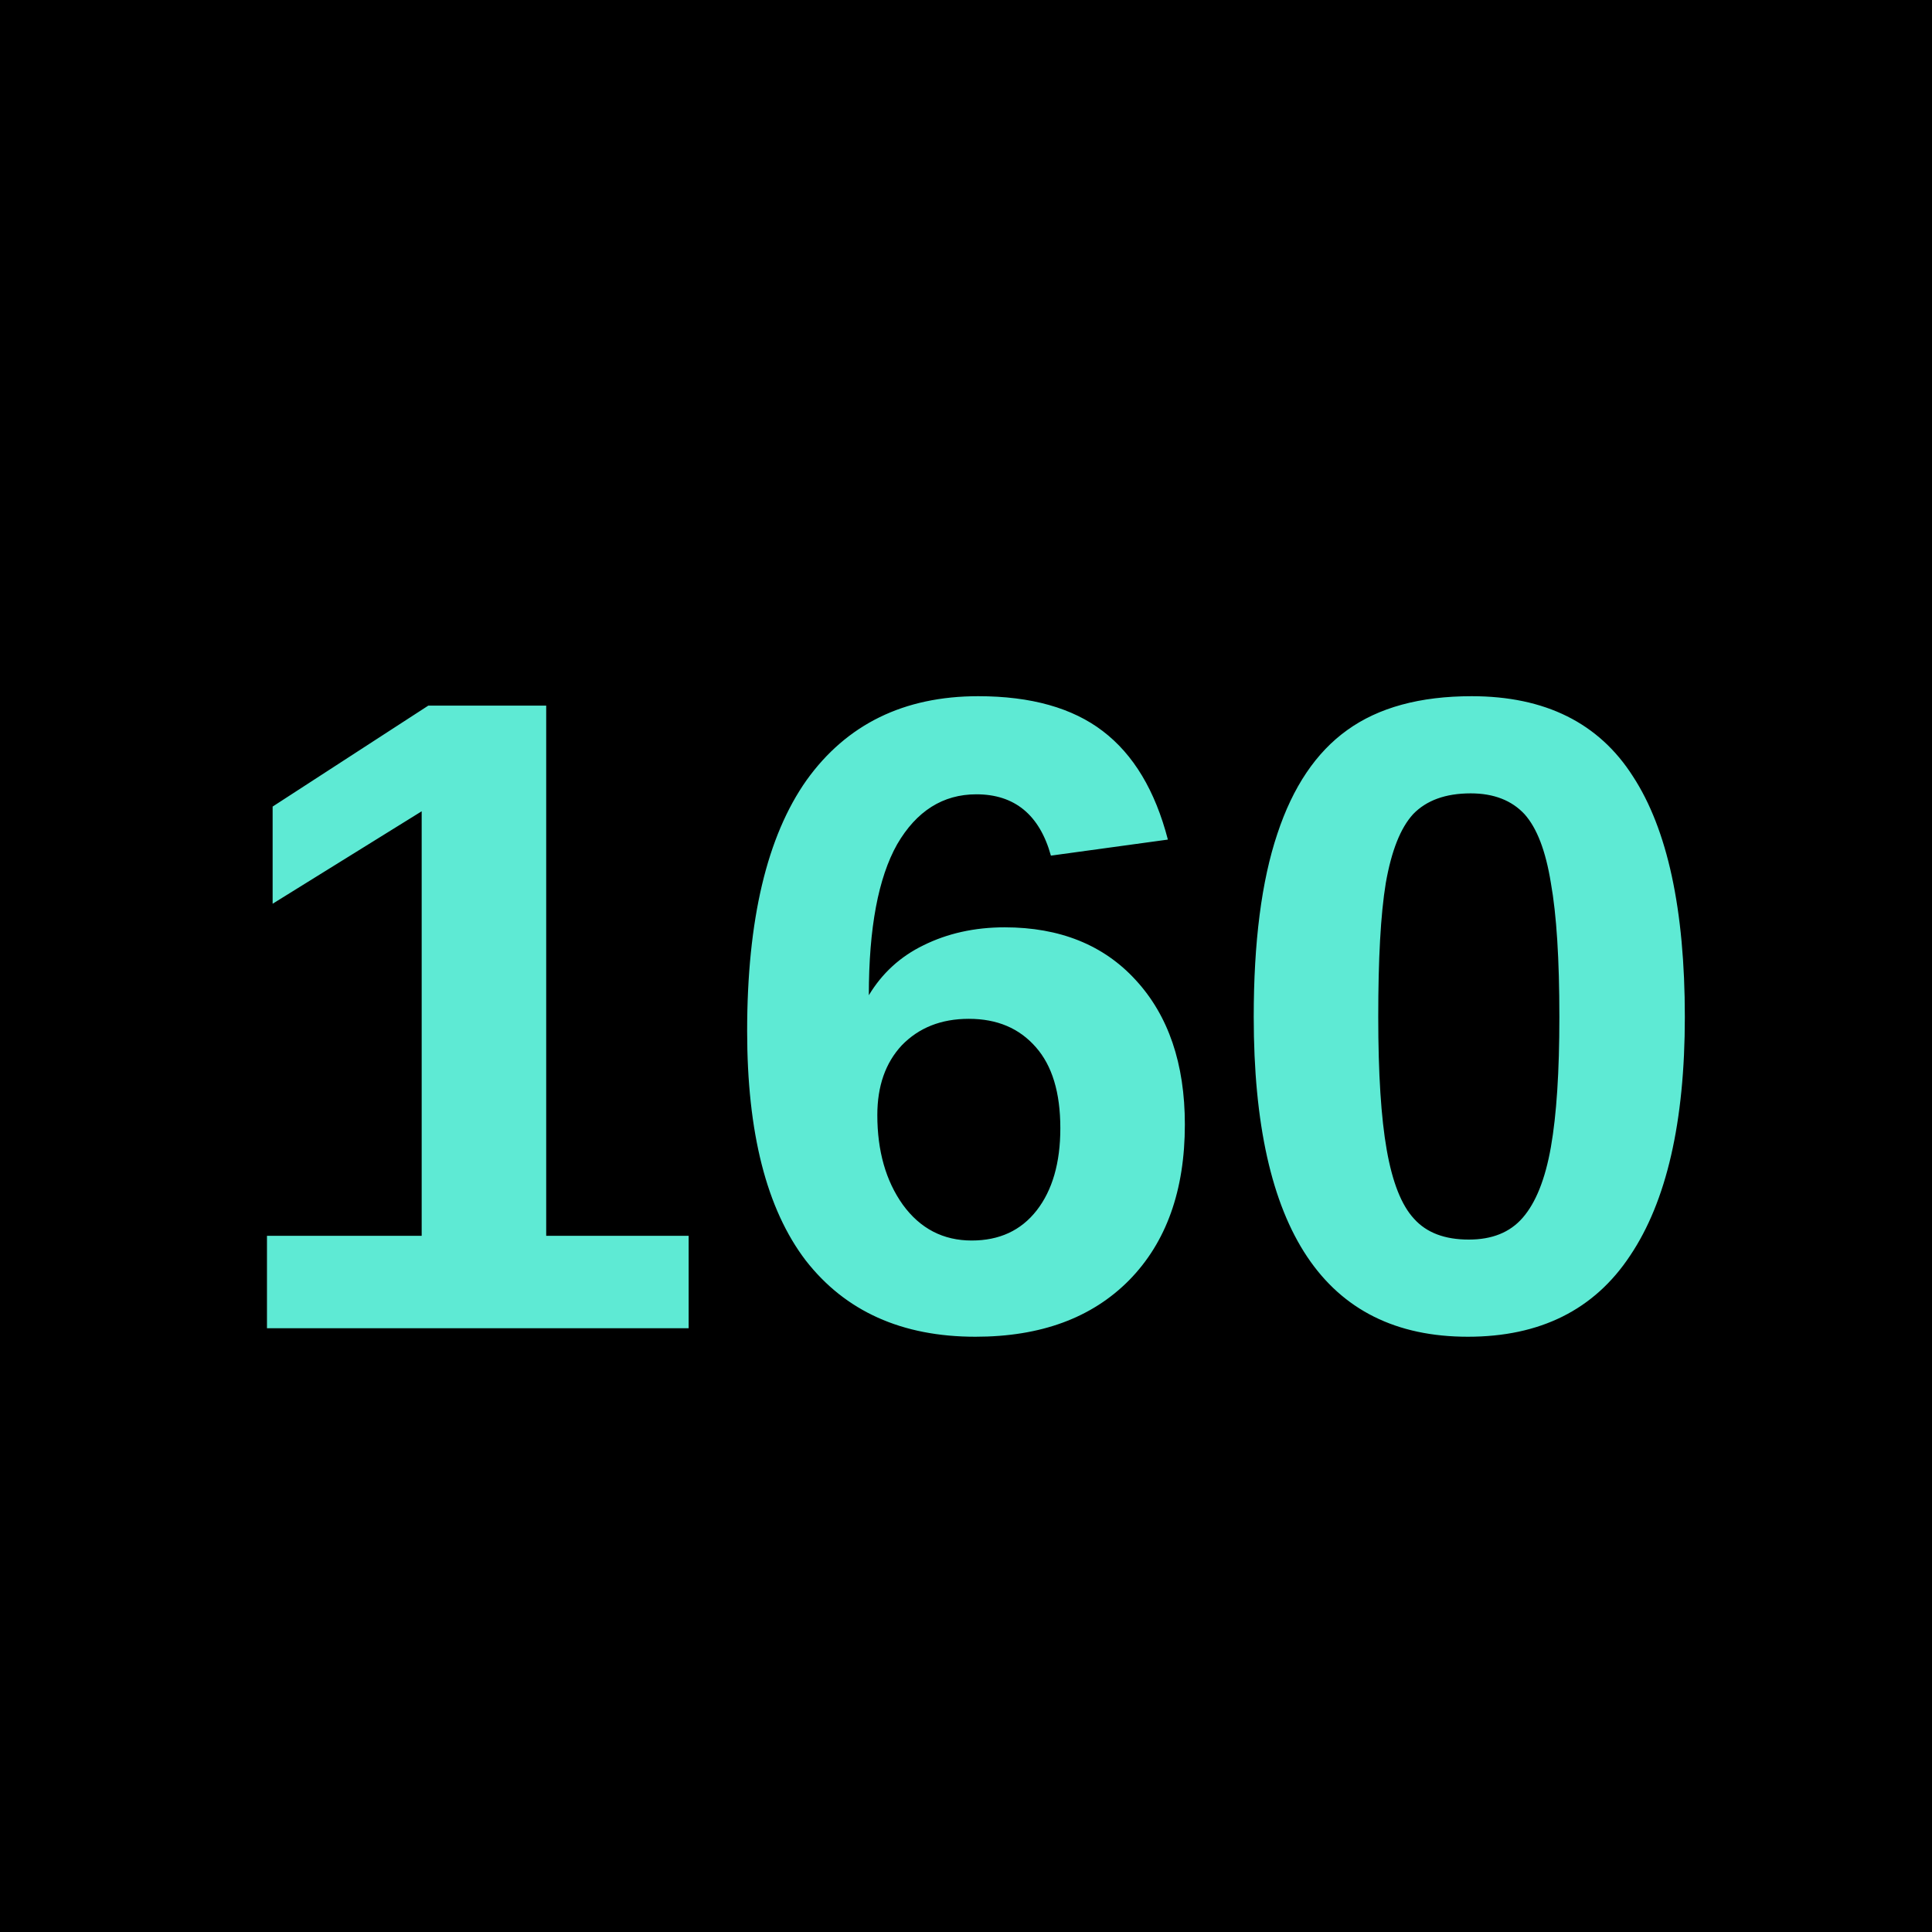
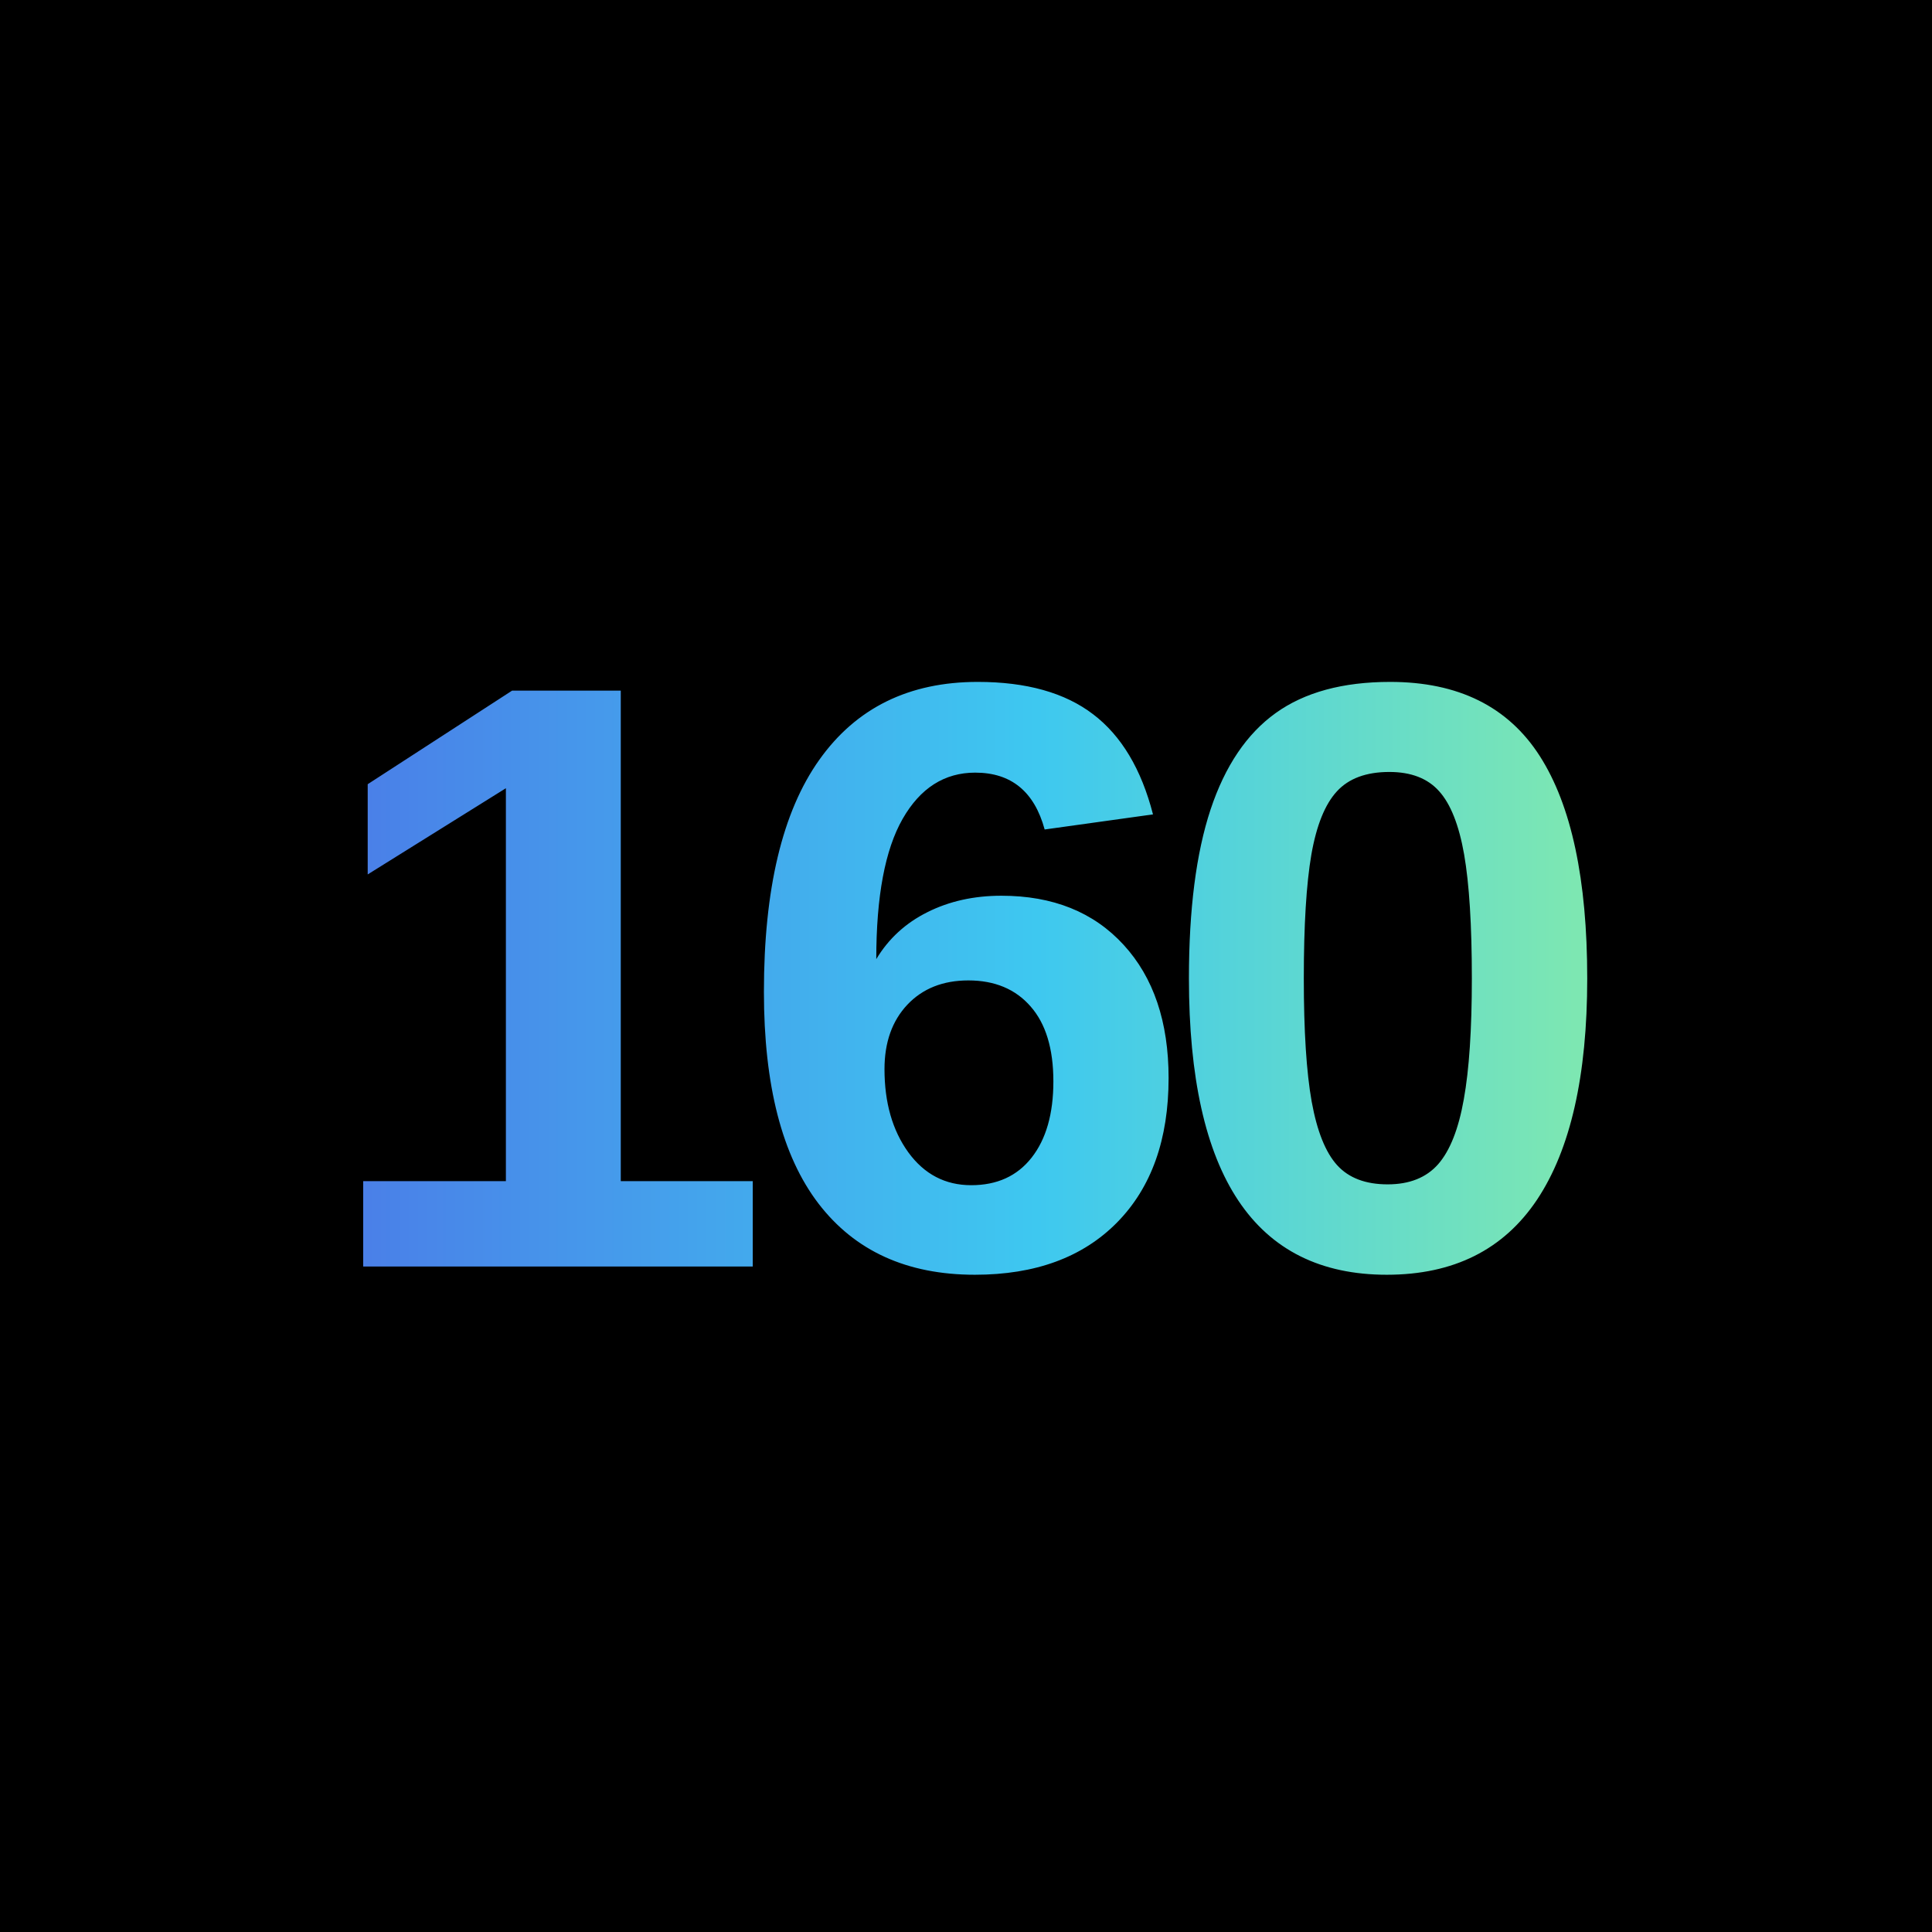
- <svg xmlns="http://www.w3.org/2000/svg" viewBox="0 0 32 32" width="32" height="32">
-   <rect width="32" height="32" fill="#000" />
-   <text x="16" y="22" text-anchor="middle" font-family="Arial Black, Arial, Helvetica, sans-serif" font-size="15" font-weight="700" fill="#5eead4">160</text>
+ <svg xmlns="http://www.w3.org/2000/svg" viewBox="0 0 180 180" role="img" aria-label="Auto160">
+   <rect width="180" height="180" fill="#000" />
+   <defs>
+     <linearGradient id="g" x1="0" y1="0" x2="1" y2="0">
+       <stop offset="0%" stop-color="#4A7FE8" />
+       <stop offset="55%" stop-color="#3EC8F0" />
+       <stop offset="100%" stop-color="#7FE8B0" />
+     </linearGradient>
+   </defs>
+   <text x="90" y="118" text-anchor="middle" font-family="Arial Black, Helvetica Neue, Arial, sans-serif" font-size="78" font-weight="900" fill="url(#g)" letter-spacing="-4">160</text>
</svg>
